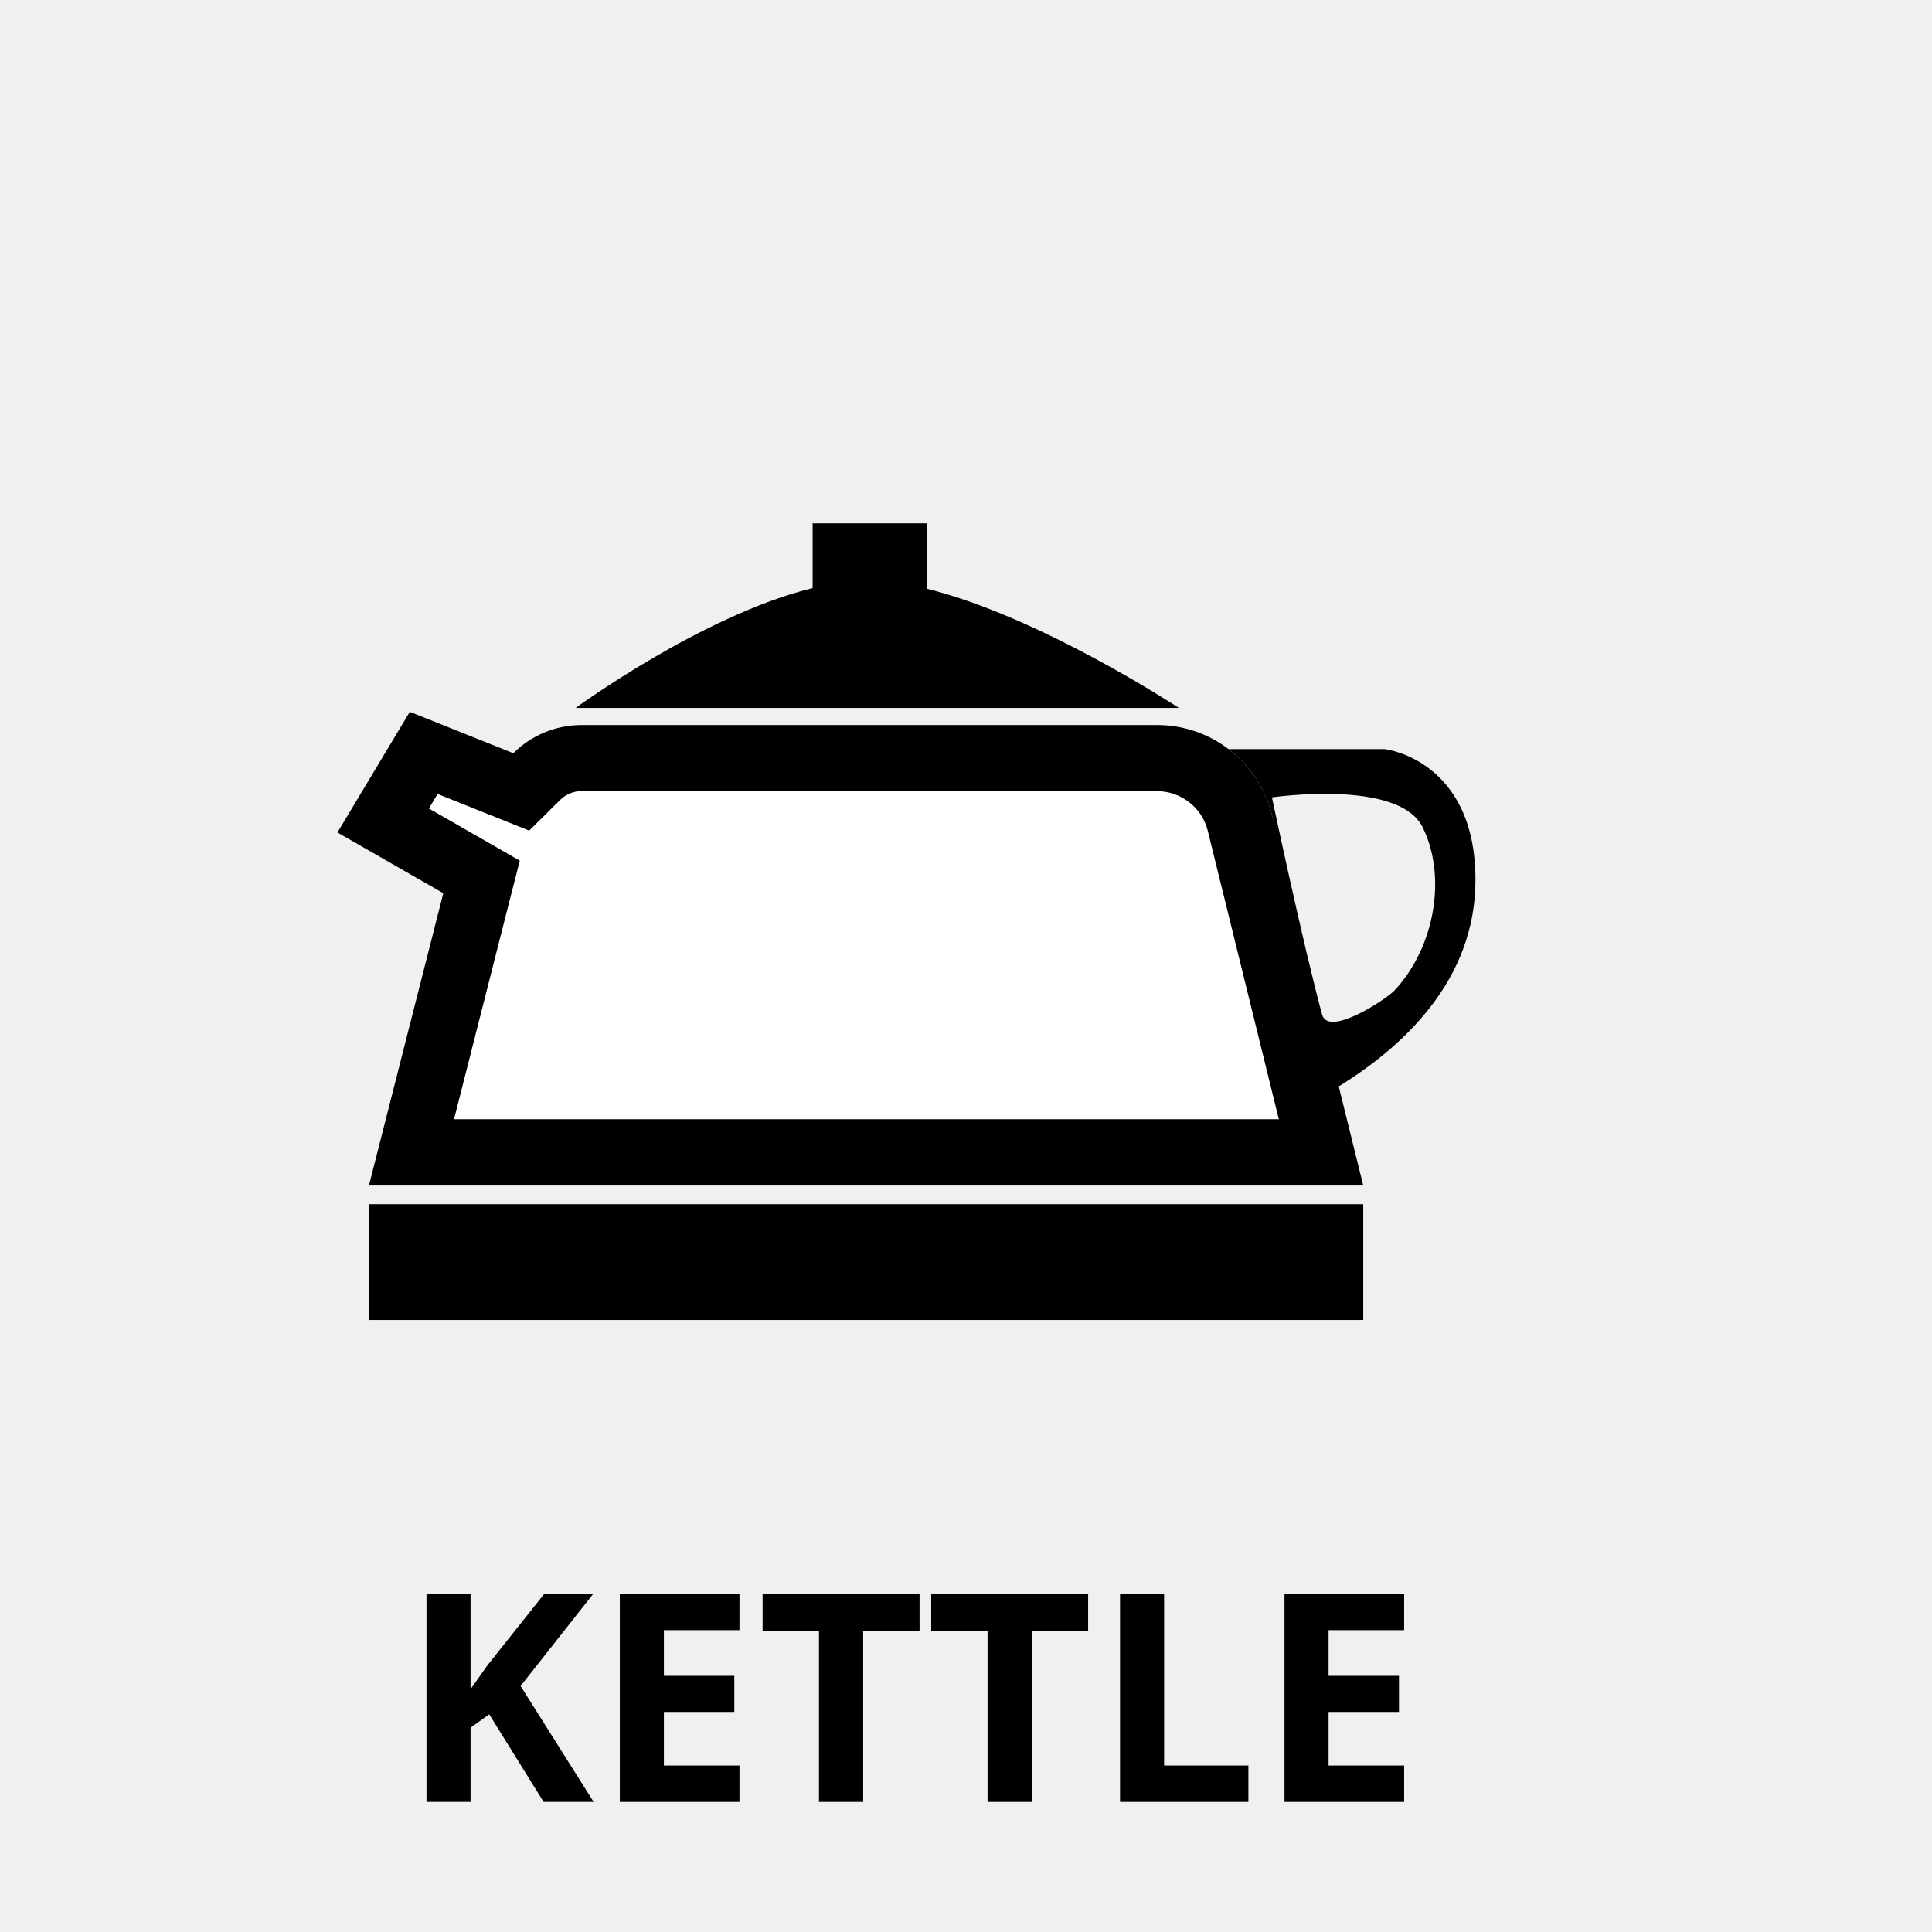
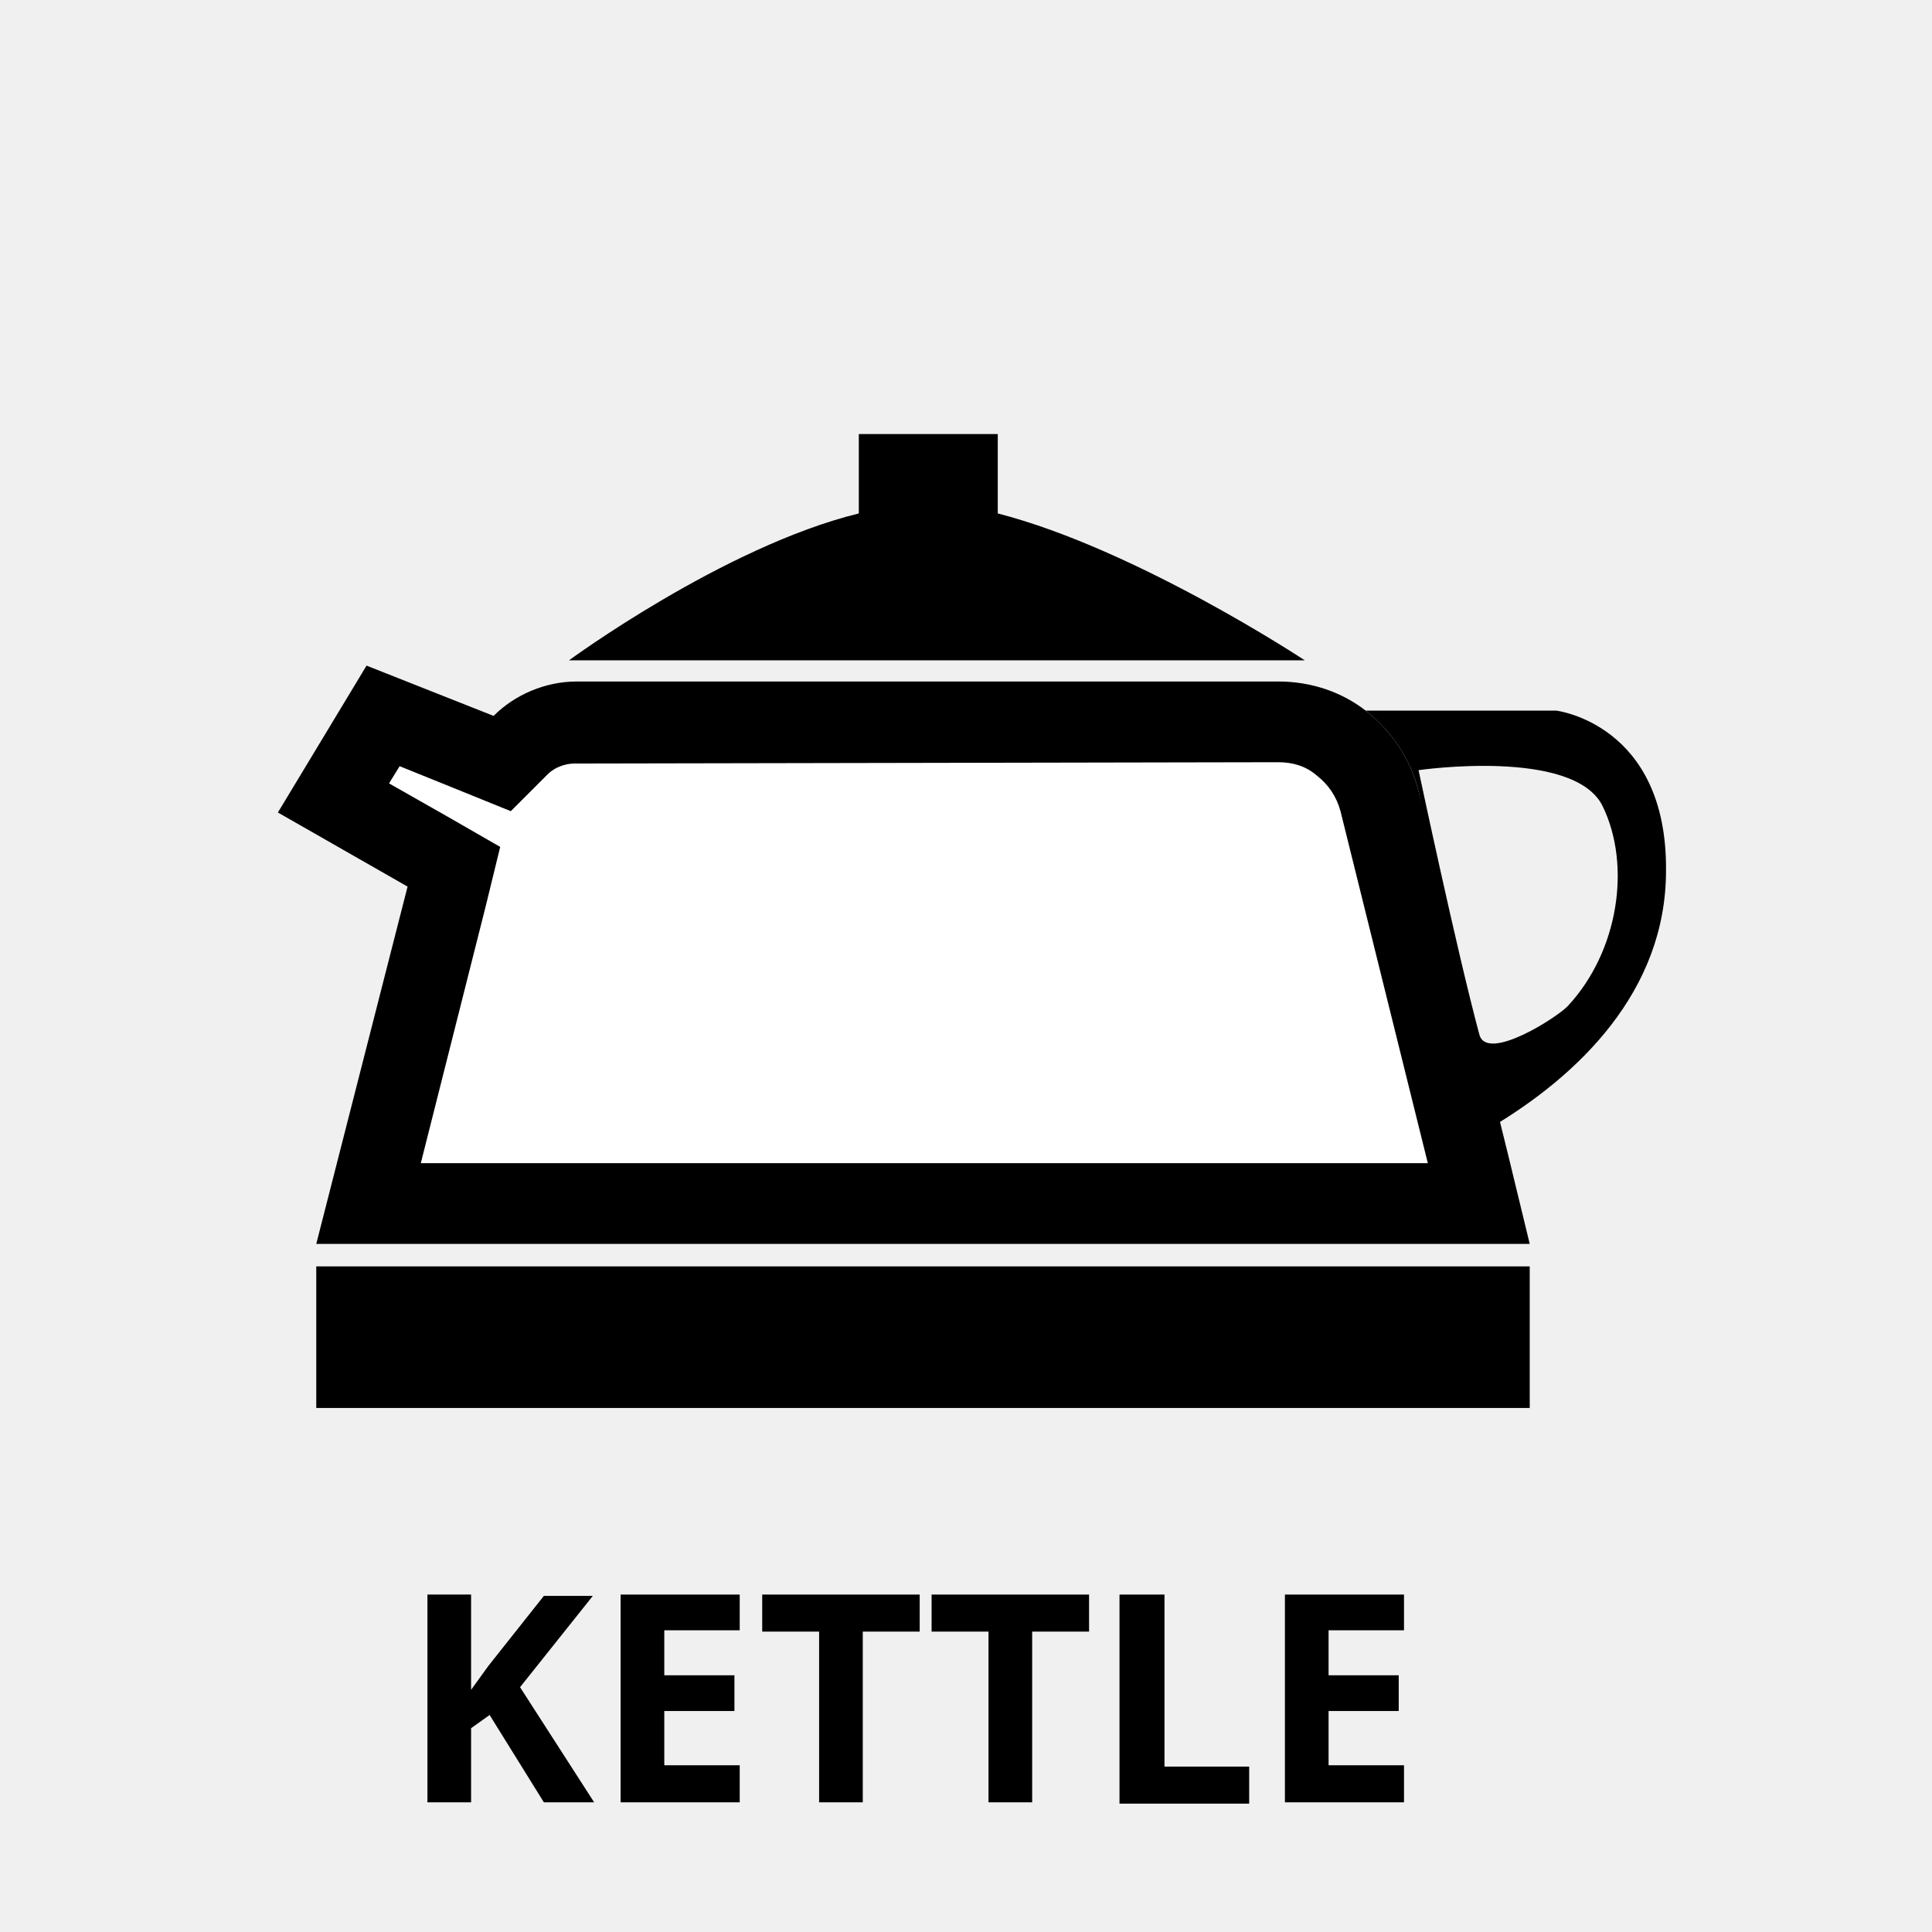
<svg xmlns="http://www.w3.org/2000/svg" version="1.1" id="Layer_1" x="0px" y="0px" viewBox="0 0 146 146" style="enable-background:new 0 0 146 146;" xml:space="preserve">
  <style type="text/css">
	.st0{fill:#FFFFFF;}
</style>
  <g>
-     <path d="M44.86,136.17h-3.78l-4.11-6.62l-1.41,1.01v5.61h-3.33v-15.71h3.33v7.19l1.31-1.85l4.25-5.34h3.7l-5.48,6.95L44.86,136.17z   " />
-     <path d="M55.88,136.17h-9.04v-15.71h9.04v2.73h-5.71v3.45h5.32v2.73h-5.32v4.05h5.71V136.17z" />
-     <path d="M65.22,136.17h-3.33v-12.93h-4.26v-2.77h11.86v2.77h-4.26V136.17z" />
-     <path d="M77.96,136.17h-3.33v-12.93h-4.26v-2.77h11.86v2.77h-4.26V136.17z" />
-     <path d="M84.64,136.17v-15.71h3.33v12.96h6.37v2.75H84.64z" />
-     <path d="M106.11,136.17h-9.04v-15.71h9.04v2.73h-5.71v3.45h5.32v2.73h-5.32v4.05h5.71V136.17z" />
+     <path d="M44.9,136.2h-3.8l-4.1-6.6l-1.4,1v5.6h-3.3v-15.7h3.3v7.2l1.3-1.8l4.2-5.3h3.7l-5.5,6.9L44.9,136.2z" />
+     <path d="M55.9,136.2h-9v-15.7h9v2.7h-5.7v3.4h5.3v2.7h-5.3v4.1h5.7V136.2z" />
+     <path d="M65.2,136.2h-3.3v-12.9h-4.3v-2.8h11.9v2.8h-4.3L65.2,136.2L65.2,136.2z" />
+     <path d="M78,136.2h-3.3v-12.9h-4.3v-2.8h11.9v2.8H78L78,136.2L78,136.2z" />
+     <path d="M84.6,136.2v-15.7H88v13h6.4v2.8H84.6z" />
+     <path d="M106.1,136.2h-9v-15.7h9v2.7h-5.7v3.4h5.3v2.7h-5.3v4.1h5.7V136.2z" />
  </g>
  <g>
-     <rect x="27.88" y="91" width="75.14" height="8.75" />
+     <rect x="23.9" y="95.7" width="91.7" height="10.7" />
  </g>
  <g>
-     <path d="M89.09,53.5H43.5c0,0,9.56-7.01,17.91-9.06v-4.89h8.64v4.94C78.66,46.62,89.09,53.5,89.09,53.5z" />
+     <path d="M98.6,49.9H43c0,0,11.7-8.6,21.9-11.1v-6h10.5v6C85.9,41.5,98.6,49.9,98.6,49.9z" />
  </g>
  <g>
-     <path class="st0" d="M31.1,87.09l5.3-20.81l-7.44-4.27l3.06-5.11l7.37,2.95l1.17-1.16c0.91-0.91,2.13-1.4,3.42-1.4h43.47   c1.42,0,2.76,0.45,3.88,1.31c1.19,0.9,2.01,2.14,2.37,3.59l6.13,24.9H31.1z" />
-     <path d="M87.44,59.79c0.87,0,1.69,0.28,2.39,0.81c0.72,0.54,1.22,1.3,1.44,2.18l5.37,21.8H34.31l4.03-15.86l0.94-3.68l-3.29-1.89   l-3.58-2.05l0.66-1.1l3.87,1.55l3.05,1.22l2.33-2.31c0.44-0.44,1.03-0.68,1.66-0.68H87.44 M30.97,53.79l-5.47,9.12l8,4.59   l-5.62,22.09h75.14l-1.33-5.38l-5.57-22.62c-0.51-2.05-1.69-3.78-3.28-4.98c-1.51-1.15-3.39-1.82-5.4-1.82H43.97   c-1.99,0-3.83,0.79-5.18,2.13L30.97,53.79L30.97,53.79z" />
+     <path class="st0" d="M27.8,90.9l6.5-25.4l-9.1-5.2l3.7-6.2l9,3.6l1.4-1.4c1.1-1.1,2.6-1.7,4.2-1.7h53.1c1.7,0,3.4,0.5,4.7,1.6   c1.5,1.1,2.5,2.6,2.9,4.4l7.5,30.4H27.8z" />
+     <path d="M96.6,57.6c1.1,0,2.1,0.3,2.9,1c0.9,0.7,1.5,1.6,1.8,2.7l6.6,26.6H31.8l4.9-19.4l1.1-4.5l-4-2.3l-4.4-2.5l0.8-1.3l4.7,1.9   l3.7,1.5l2.8-2.8c0.5-0.5,1.3-0.8,2-0.8L96.6,57.6 M27.7,50.3L21,61.4l9.8,5.6l-6.9,27h91.7l-1.6-6.6l-6.8-27.6   c-0.6-2.5-2.1-4.6-4-6.1c-1.8-1.4-4.1-2.2-6.6-2.2H43.6c-2.4,0-4.7,1-6.3,2.6L27.7,50.3L27.7,50.3z" />
  </g>
-   <path d="M104.65,56.61H92.84c1.59,1.2,2.77,2.93,3.28,4.98l4.38,20.91c5.61-3.29,11-8.48,11-16  C111.5,57.38,104.65,56.61,104.65,56.61z M105.38,74.85c-0.61,0.65-4.99,3.56-5.47,1.82c-1.41-5.17-3.79-16.41-3.79-16.41  s9.56-1.41,11.38,2.24C109.32,66.15,108.5,71.5,105.38,74.85z" />
+   <path d="M117.6,53.7h-14.4c1.9,1.5,3.4,3.6,4,6.1l5.3,25.5c6.8-4,13.4-10.4,13.4-19.5C126,54.7,117.6,53.7,117.6,53.7z M118.5,76  c-0.7,0.8-6.1,4.3-6.7,2.2c-1.7-6.3-4.6-20-4.6-20s11.7-1.7,13.9,2.7C123.3,65.4,122.3,71.9,118.5,76z" />
</svg>
